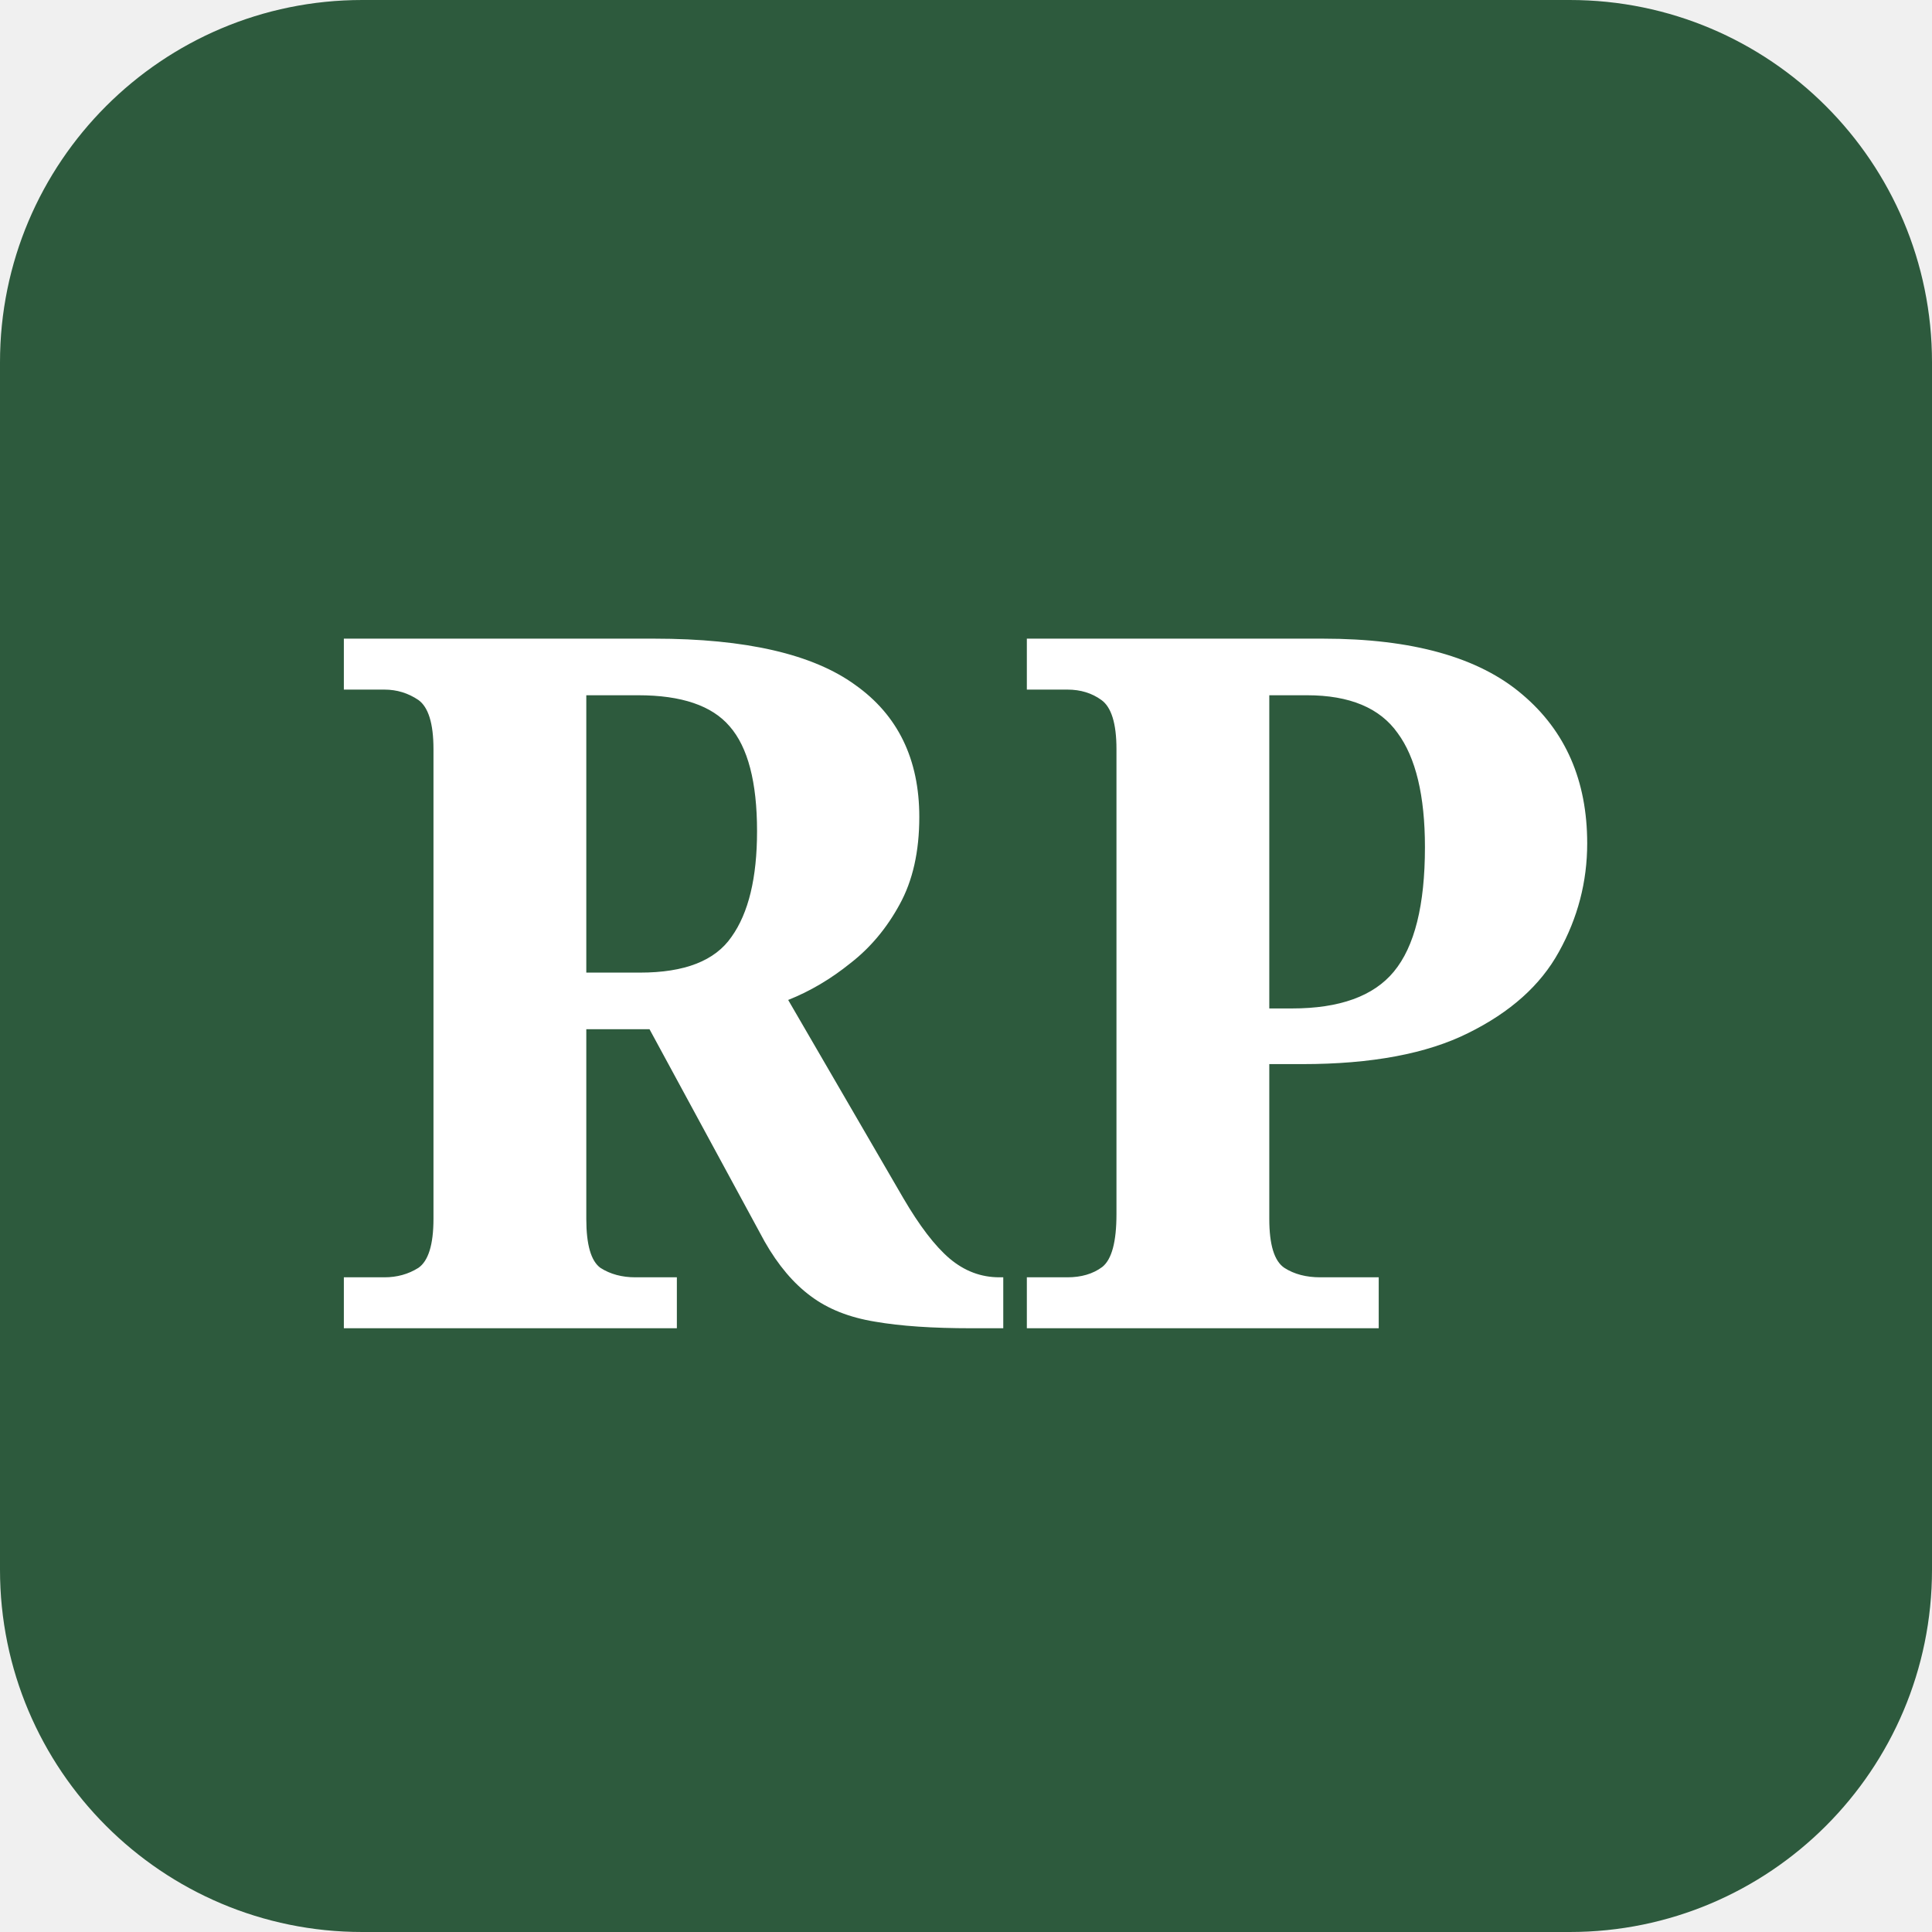
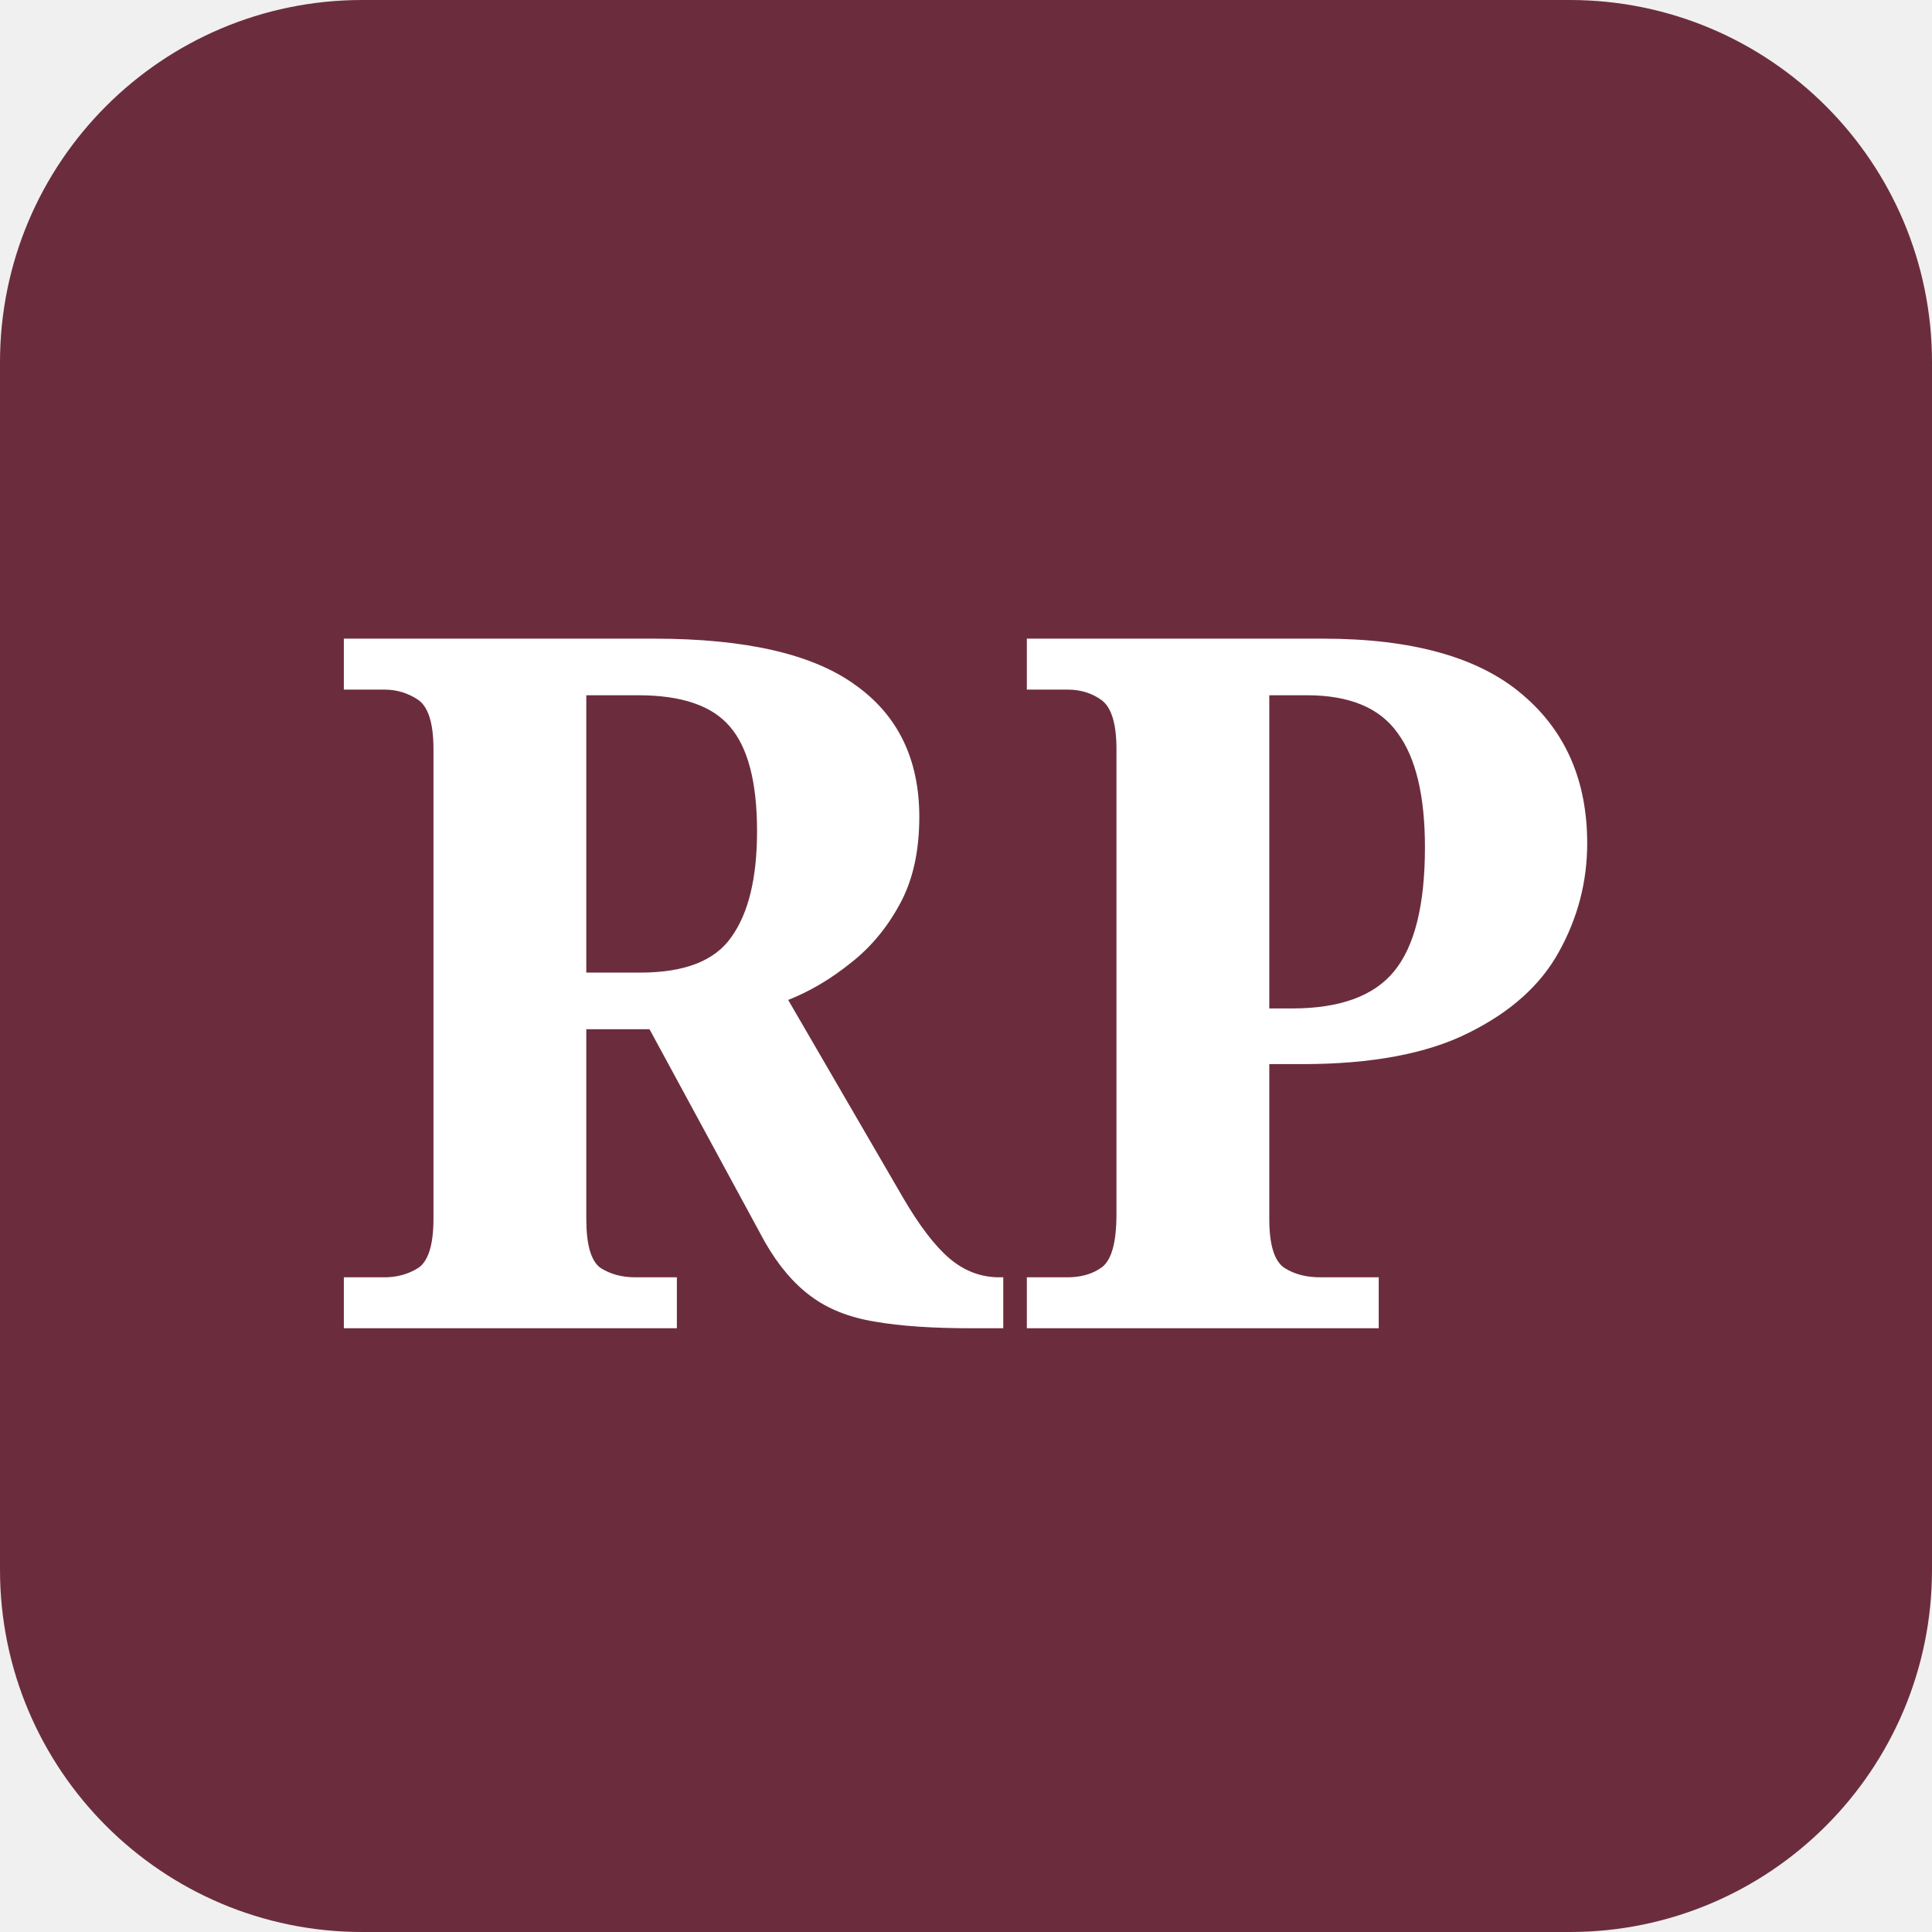
<svg xmlns="http://www.w3.org/2000/svg" viewBox="0 0 32 32">
-   <rect width="32" height="32" rx="6" fill="#2D5A3D" />
+   <rect width="32" height="32" rx="6" fill="#6B2D3E" />
  <text x="16" y="22" text-anchor="middle" font-family="Georgia, serif" font-size="16" font-weight="bold" fill="#FFFFFF">RP</text>
</svg>
